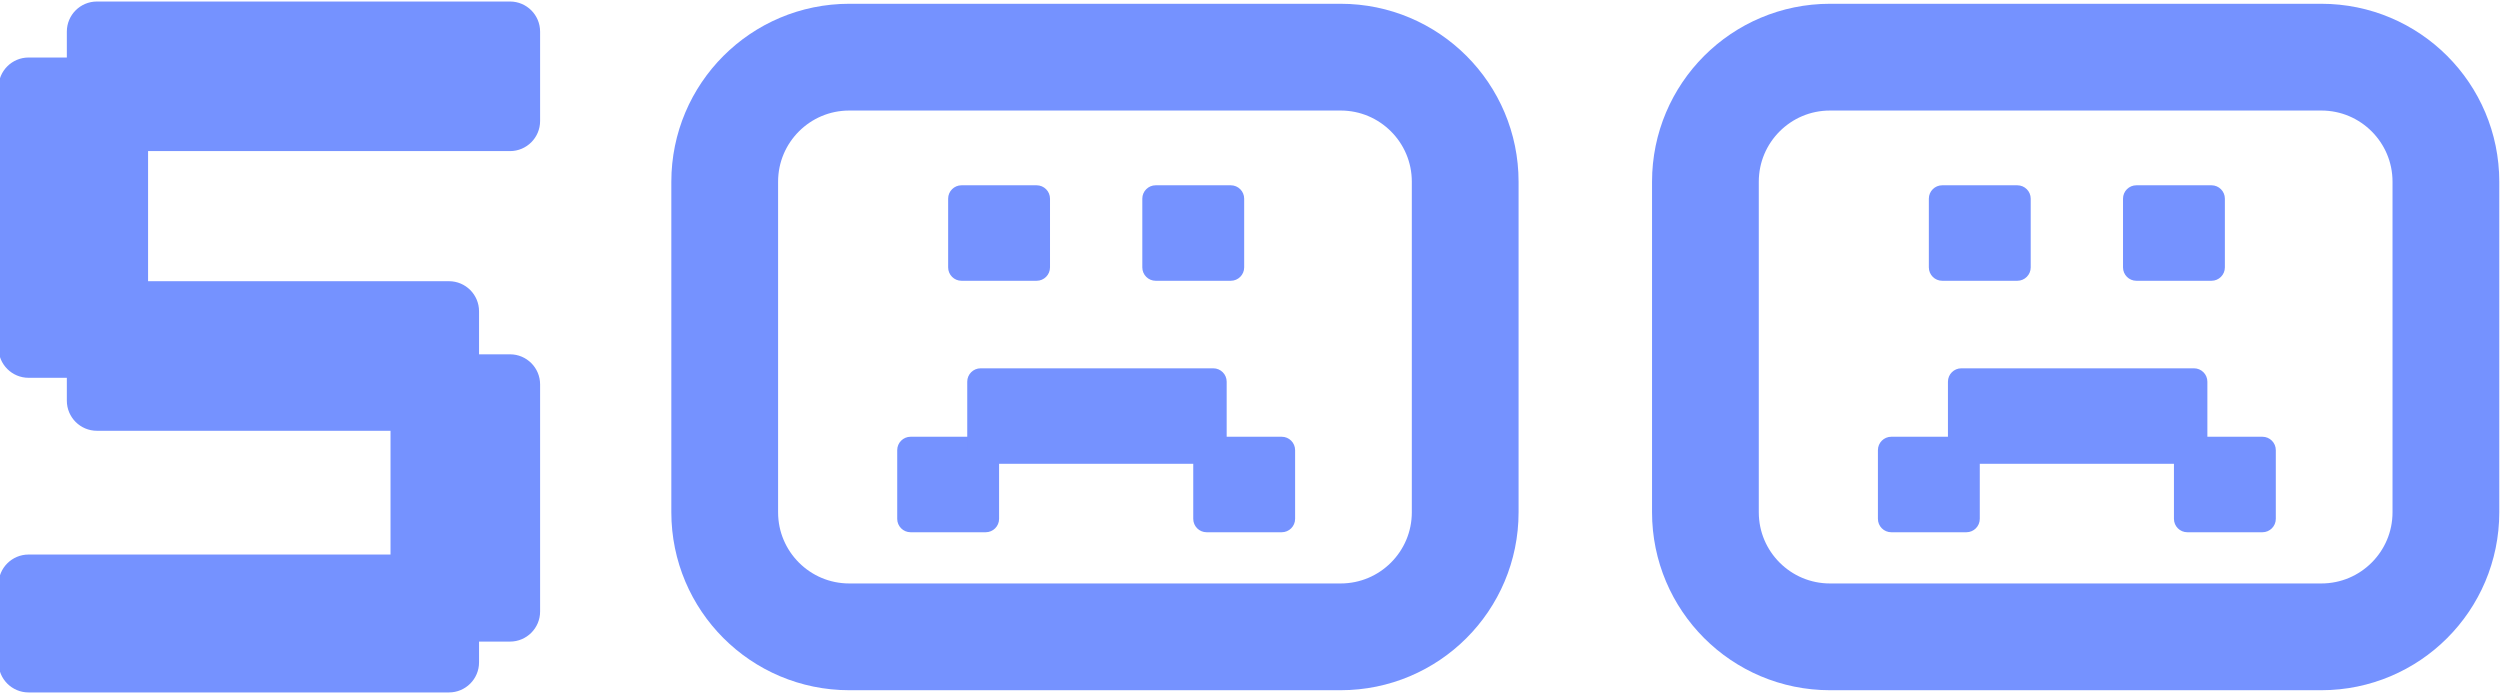
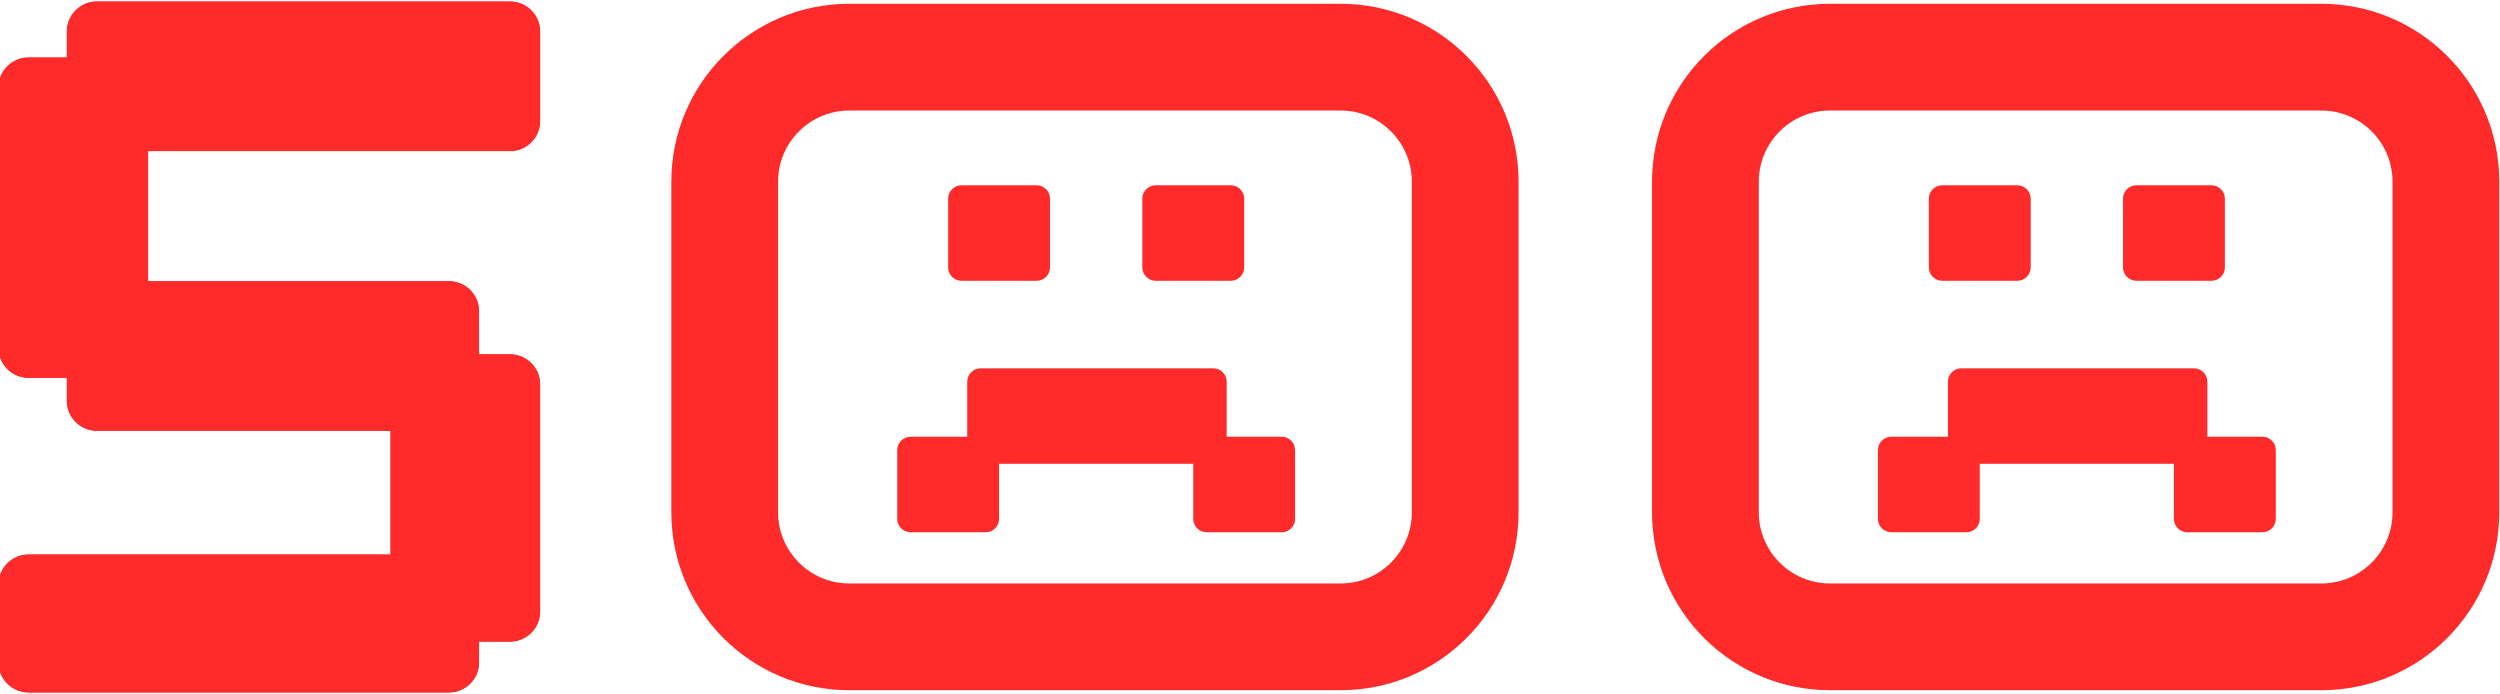
- <svg xmlns="http://www.w3.org/2000/svg" width="562" height="156" viewBox="0 0 562 156" fill="none">
-   <rect x="0.161" y="13.43" width="32.626" height="71" rx="6.263" fill="#7592FF" />
-   <rect x="0.161" y="13.43" width="32.626" height="71" rx="6.263" stroke="#7592FF" />
-   <rect x="88.289" y="80.15" width="32.626" height="63.58" rx="6.263" fill="#7592FF" />
-   <rect x="88.289" y="80.15" width="32.626" height="63.58" rx="6.263" stroke="#7592FF" />
-   <rect x="15.525" y="33.467" width="32.626" height="105.389" rx="6.263" transform="rotate(-90 15.5254 33.4668)" fill="#7592FF" />
-   <rect x="15.525" y="33.467" width="32.626" height="105.389" rx="6.263" transform="rotate(-90 15.5254 33.4668)" stroke="#7592FF" />
-   <rect x="0.161" y="155.16" width="30" height="107.028" rx="6.263" transform="rotate(-90 0.161133 155.16)" fill="#7592FF" />
-   <rect x="0.161" y="155.16" width="30" height="107.028" rx="6.263" transform="rotate(-90 0.161133 155.16)" stroke="#7592FF" />
-   <rect x="15.525" y="96.34" width="32.626" height="91.664" rx="6.263" transform="rotate(-90 15.5254 96.3398)" fill="#7592FF" />
-   <rect x="15.525" y="96.34" width="32.626" height="91.664" rx="6.263" transform="rotate(-90 15.5254 96.3398)" stroke="#7592FF" />
-   <rect x="162.915" y="12.85" width="166.462" height="130.311" rx="28" stroke="#7592FF" stroke-width="24" />
-   <rect x="213.52" y="42.029" width="22.145" height="20.714" rx="2.634" fill="#7592FF" stroke="#7592FF" stroke-width="0.753" />
-   <rect x="257.168" y="42.029" width="22.145" height="20.714" rx="2.634" fill="#7592FF" stroke="#7592FF" stroke-width="0.753" />
-   <rect x="268.618" y="98.558" width="22.145" height="20.714" rx="2.634" fill="#7592FF" stroke="#7592FF" stroke-width="0.753" />
-   <rect x="202.071" y="98.558" width="22.145" height="20.714" rx="2.634" fill="#7592FF" stroke="#7592FF" stroke-width="0.753" />
-   <rect x="217.813" y="83.173" width="57.566" height="20.714" rx="2.634" fill="#7592FF" stroke="#7592FF" stroke-width="0.753" />
-   <rect x="383.377" y="12.85" width="166.462" height="130.311" rx="28" stroke="#7592FF" stroke-width="24" />
-   <rect x="433.982" y="42.029" width="22.145" height="20.714" rx="2.634" fill="#7592FF" stroke="#7592FF" stroke-width="0.753" />
-   <rect x="477.63" y="42.029" width="22.145" height="20.714" rx="2.634" fill="#7592FF" stroke="#7592FF" stroke-width="0.753" />
-   <rect x="489.079" y="98.558" width="22.145" height="20.714" rx="2.634" fill="#7592FF" stroke="#7592FF" stroke-width="0.753" />
-   <rect x="422.533" y="98.558" width="22.145" height="20.714" rx="2.634" fill="#7592FF" stroke="#7592FF" stroke-width="0.753" />
-   <rect x="438.275" y="83.173" width="57.566" height="20.714" rx="2.634" fill="#7592FF" stroke="#7592FF" stroke-width="0.753" />
+ <svg xmlns="http://www.w3.org/2000/svg" width="562" height="156" viewBox="0 0 562 156" fill="none" version="1.1" id="svg22">
+   <defs id="defs22" />
+   <rect x="0.161" y="13.43" width="32.626" height="71" rx="6.263" fill="#7592FF" id="rect1" style="fill:#ff2a2a;stroke:#ff2a2a" />
+   <rect x="0.161" y="13.43" width="32.626" height="71" rx="6.263" stroke="#7592FF" id="rect2" style="fill:#ff2a2a;stroke:#ff2a2a" />
+   <rect x="88.289" y="80.15" width="32.626" height="63.58" rx="6.263" fill="#7592FF" id="rect3" style="fill:#ff2a2a;stroke:#ff2a2a" />
+   <rect x="88.289" y="80.15" width="32.626" height="63.58" rx="6.263" stroke="#7592FF" id="rect4" style="fill:#ff2a2a;stroke:#ff2a2a" />
+   <rect x="15.525" y="33.467" width="32.626" height="105.389" rx="6.263" transform="rotate(-90 15.5254 33.4668)" fill="#7592FF" id="rect5" style="fill:#ff2a2a;stroke:#ff2a2a" />
+   <rect x="15.525" y="33.467" width="32.626" height="105.389" rx="6.263" transform="rotate(-90 15.5254 33.4668)" stroke="#7592FF" id="rect6" style="fill:#ff2a2a;stroke:#ff2a2a" />
+   <rect x="0.161" y="155.16" width="30" height="107.028" rx="6.263" transform="rotate(-90 0.161133 155.16)" fill="#7592FF" id="rect7" style="fill:#ff2a2a;stroke:#ff2a2a" />
+   <rect x="0.161" y="155.16" width="30" height="107.028" rx="6.263" transform="rotate(-90 0.161133 155.16)" stroke="#7592FF" id="rect8" style="fill:#ff2a2a;stroke:#ff2a2a" />
+   <rect x="15.525" y="96.34" width="32.626" height="91.664" rx="6.263" transform="rotate(-90 15.5254 96.3398)" fill="#7592FF" id="rect9" style="fill:#ff2a2a;stroke:#ff2a2a" />
+   <rect x="15.525" y="96.34" width="32.626" height="91.664" rx="6.263" transform="rotate(-90 15.5254 96.3398)" stroke="#7592FF" id="rect10" style="fill:#ff2a2a;stroke:#ff2a2a" />
+   <rect x="162.915" y="12.85" width="166.462" height="130.311" rx="28" stroke="#7592FF" stroke-width="24" id="rect11" style="fill:none;stroke:#ff2a2a" />
+   <rect x="213.52" y="42.029" width="22.145" height="20.714" rx="2.634" fill="#7592FF" stroke="#7592FF" stroke-width="0.753" id="rect12" style="fill:#ff2a2a;stroke:#ff2a2a" />
+   <rect x="257.168" y="42.029" width="22.145" height="20.714" rx="2.634" fill="#7592FF" stroke="#7592FF" stroke-width="0.753" id="rect13" style="fill:#ff2a2a;stroke:#ff2a2a" />
+   <rect x="268.618" y="98.558" width="22.145" height="20.714" rx="2.634" fill="#7592FF" stroke="#7592FF" stroke-width="0.753" id="rect14" style="fill:#ff2a2a;stroke:#ff2a2a" />
+   <rect x="202.071" y="98.558" width="22.145" height="20.714" rx="2.634" fill="#7592FF" stroke="#7592FF" stroke-width="0.753" id="rect15" style="fill:#ff2a2a;stroke:#ff2a2a" />
+   <rect x="217.813" y="83.173" width="57.566" height="20.714" rx="2.634" fill="#7592FF" stroke="#7592FF" stroke-width="0.753" id="rect16" style="fill:#ff2a2a;stroke:#ff2a2a" />
+   <rect x="383.377" y="12.85" width="166.462" height="130.311" rx="28" stroke="#7592FF" stroke-width="24" id="rect17" style="fill:none;stroke:#ff2a2a" />
+   <rect x="433.982" y="42.029" width="22.145" height="20.714" rx="2.634" fill="#7592FF" stroke="#7592FF" stroke-width="0.753" id="rect18" style="fill:#ff2a2a;stroke:#ff2a2a" />
+   <rect x="477.63" y="42.029" width="22.145" height="20.714" rx="2.634" fill="#7592FF" stroke="#7592FF" stroke-width="0.753" id="rect19" style="fill:#ff2a2a;stroke:#ff2a2a" />
+   <rect x="489.079" y="98.558" width="22.145" height="20.714" rx="2.634" fill="#7592FF" stroke="#7592FF" stroke-width="0.753" id="rect20" style="fill:#ff2a2a;stroke:#ff2a2a" />
+   <rect x="422.533" y="98.558" width="22.145" height="20.714" rx="2.634" fill="#7592FF" stroke="#7592FF" stroke-width="0.753" id="rect21" style="fill:#ff2a2a;stroke:#ff2a2a" />
+   <rect x="438.275" y="83.173" width="57.566" height="20.714" rx="2.634" fill="#7592FF" stroke="#7592FF" stroke-width="0.753" id="rect22" style="fill:#ff2a2a;stroke:#ff2a2a" />
</svg>
